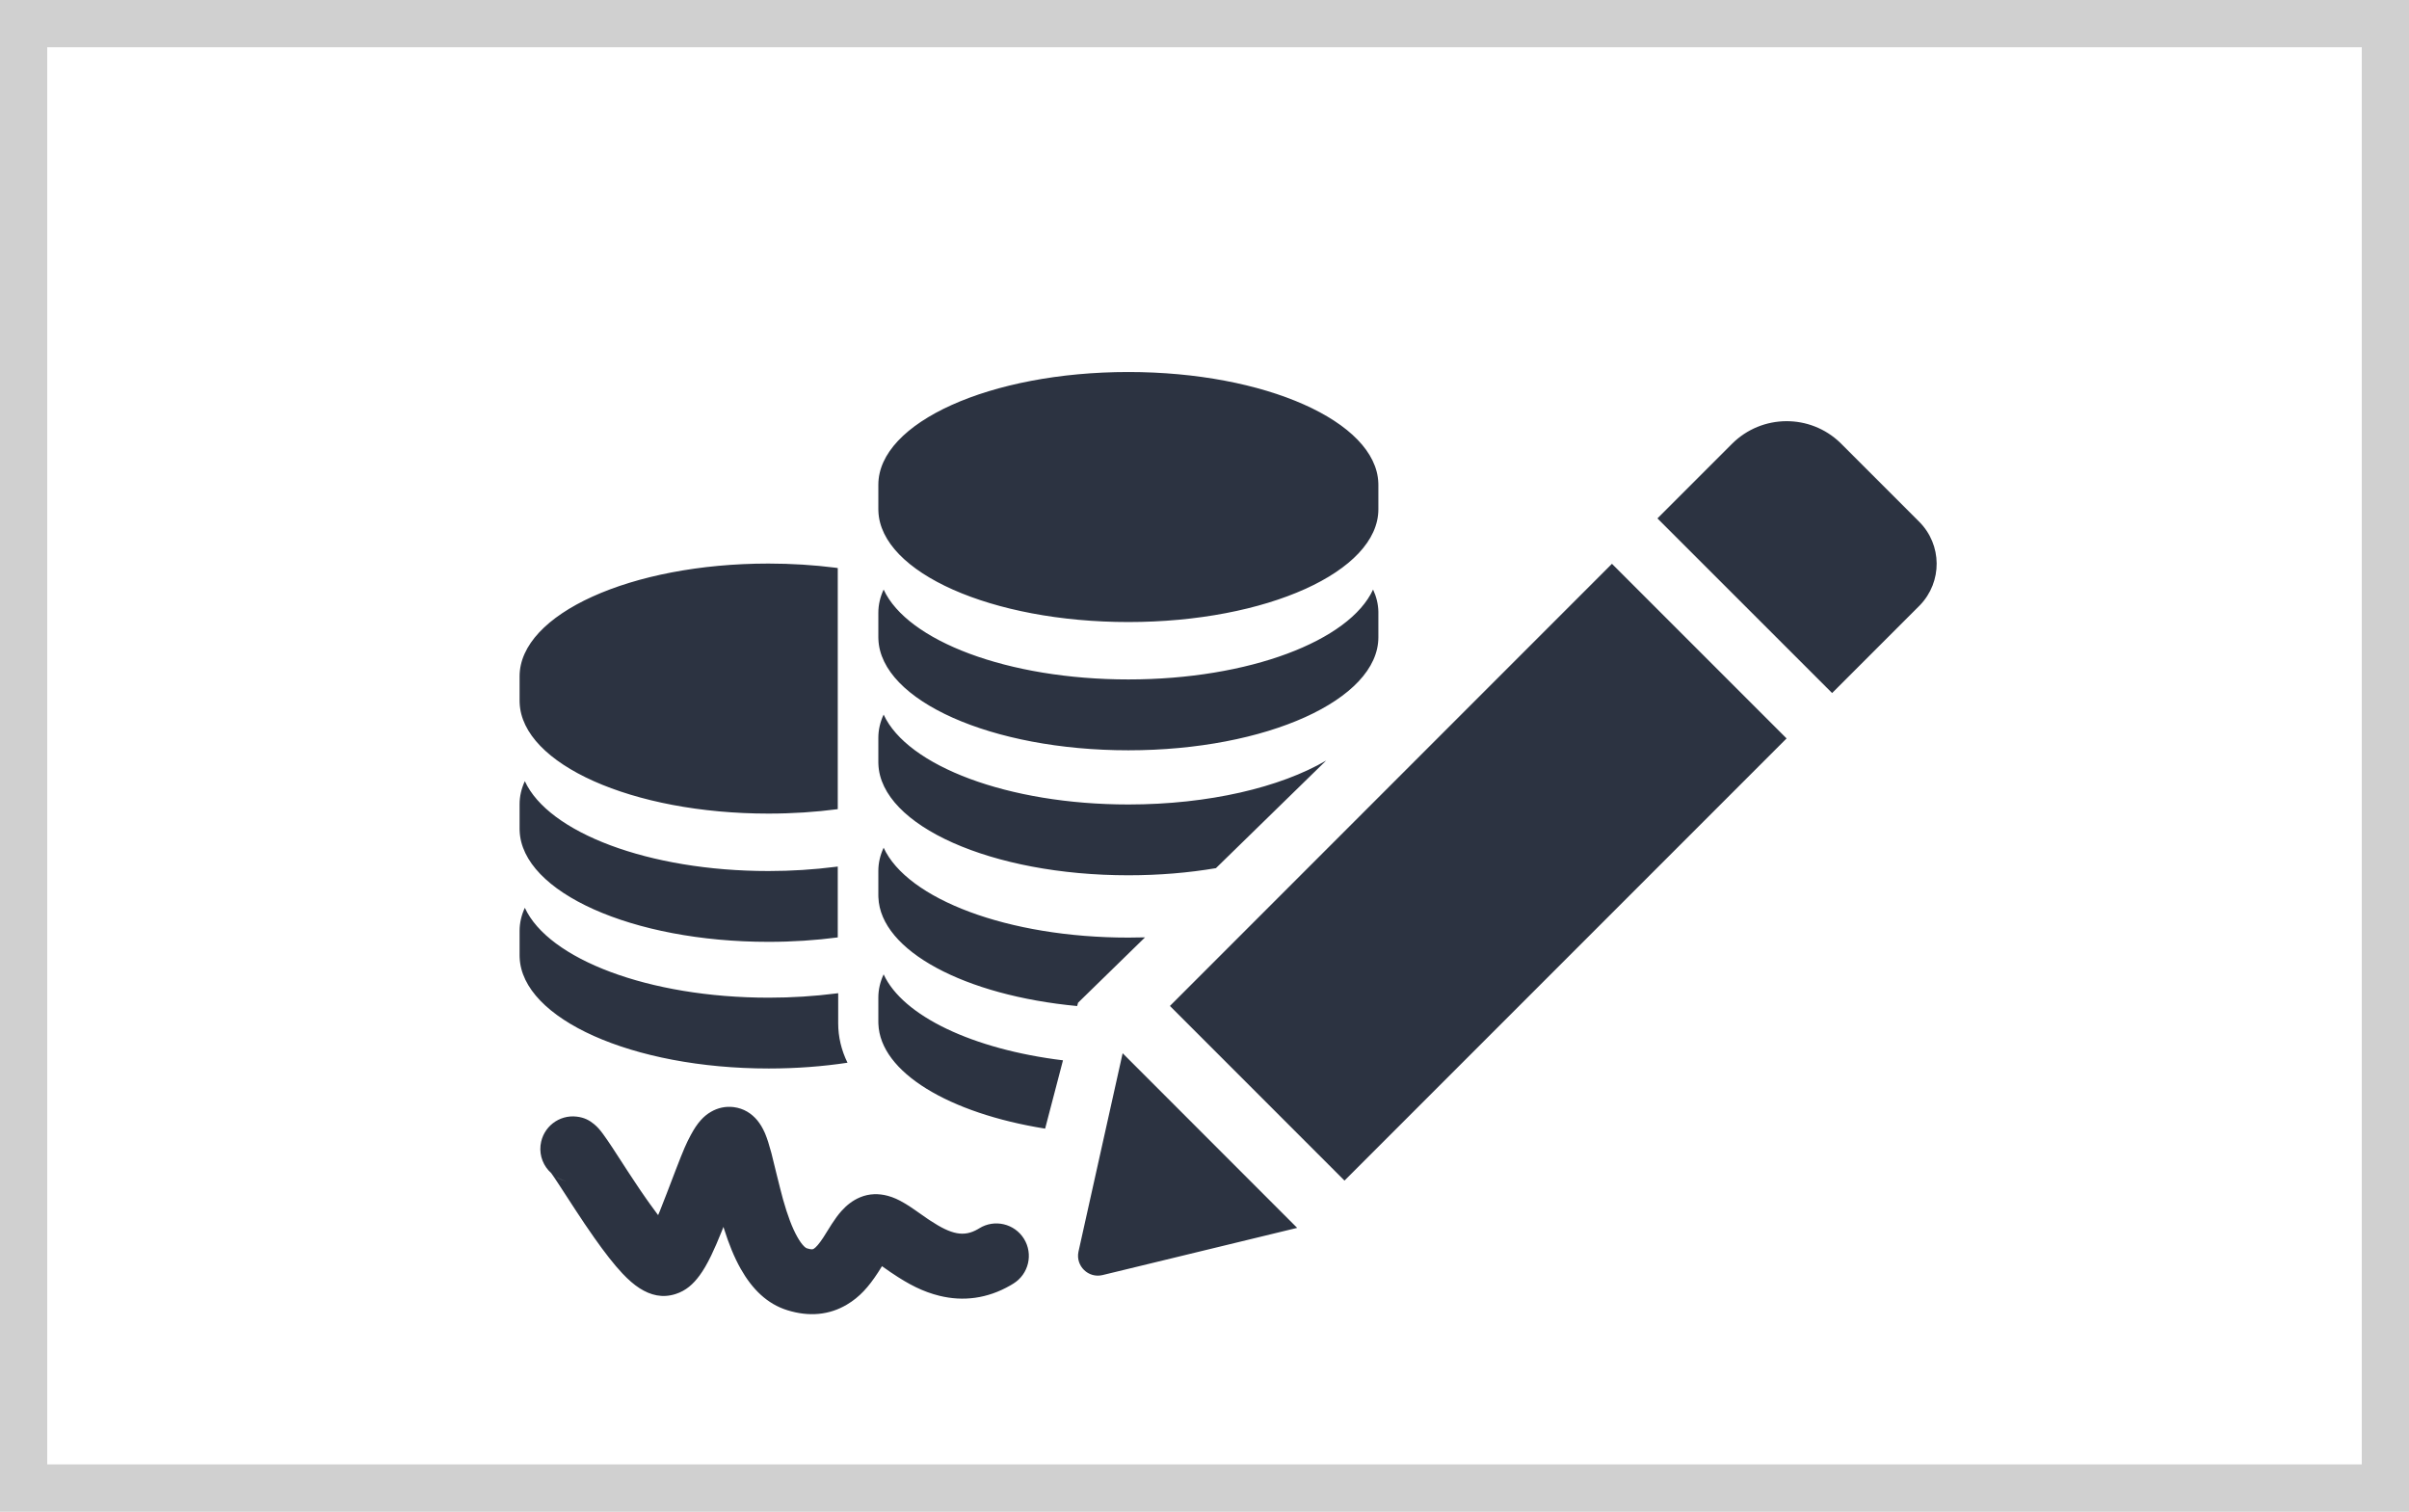
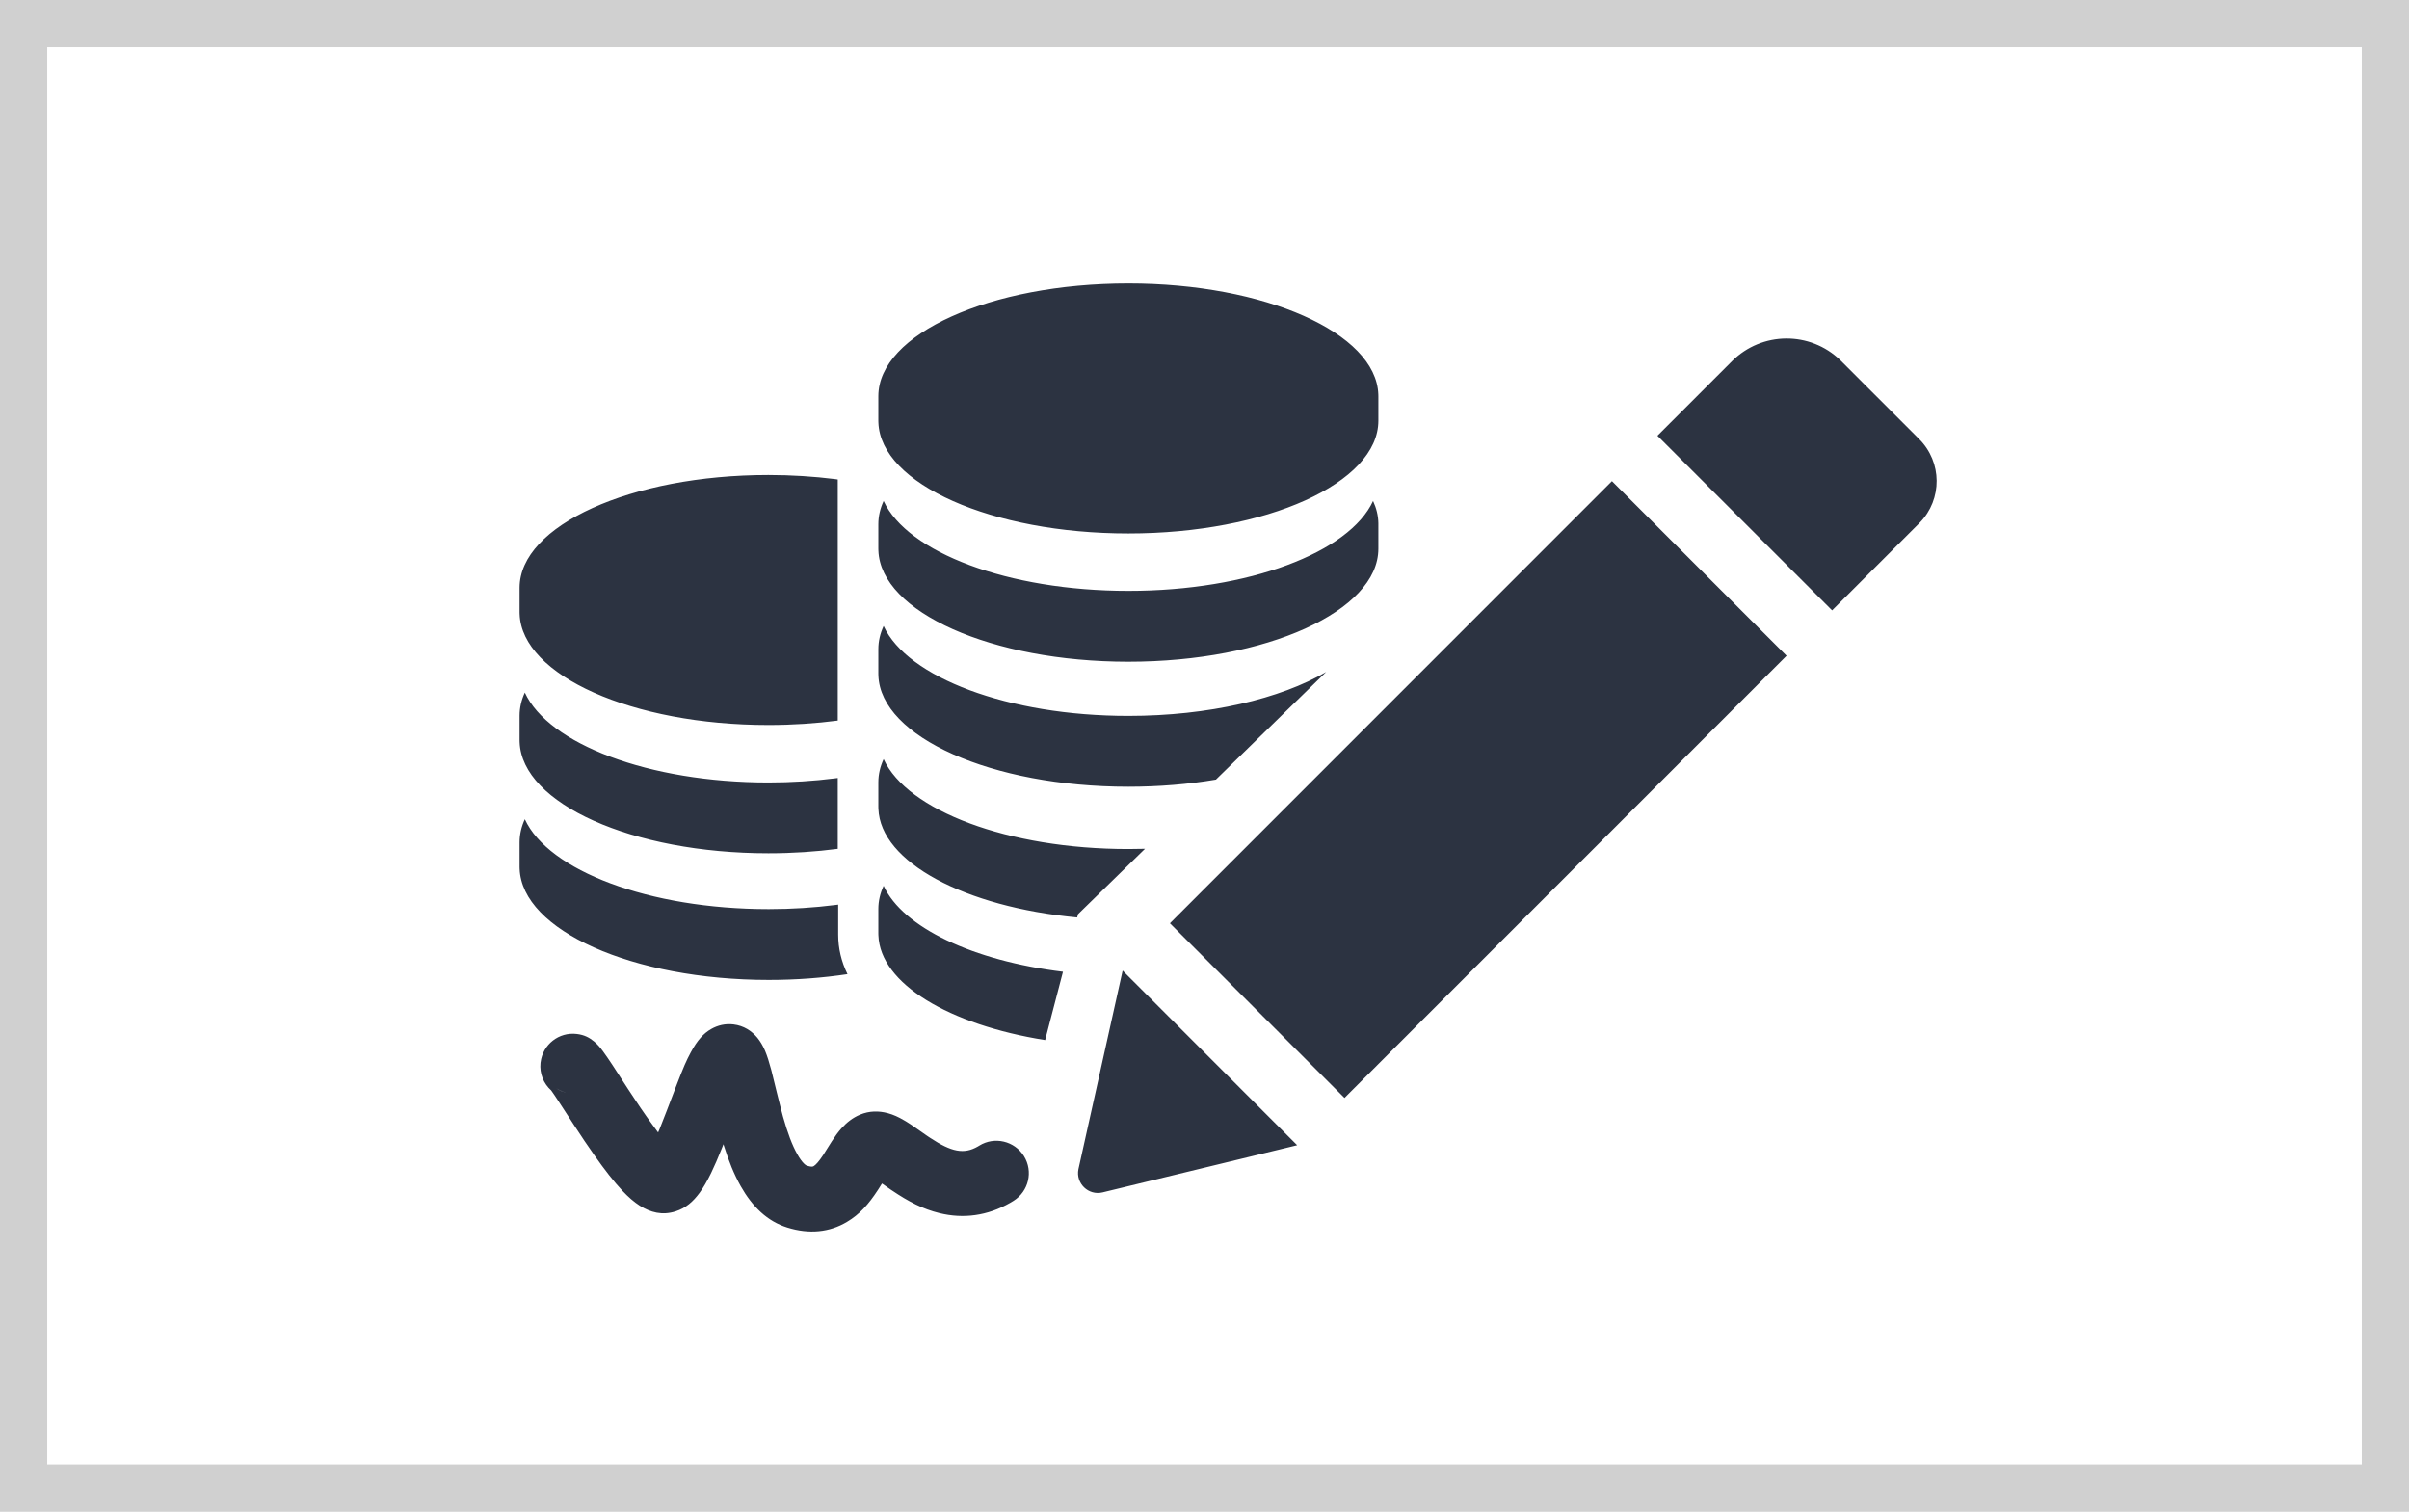
<svg xmlns="http://www.w3.org/2000/svg" width="51" height="32" viewBox="0 0 51 32">
  <g fill="none" fill-rule="evenodd">
    <rect width="50" height="31" x=".5" y=".5" fill="#FFF" stroke="#D0D0D0" />
-     <path fill="#2C3341" fill-rule="nonzero" d="M4.529,22.436 C4.748,22.463 4.912,22.572 5.034,22.718 C5.098,22.797 5.146,22.88 5.188,22.974 L5.201,23.004 C5.244,23.108 5.282,23.229 5.324,23.385 L5.334,23.422 C5.363,23.539 5.519,24.182 5.577,24.389 C5.673,24.731 5.772,24.994 5.879,25.183 C5.929,25.273 5.978,25.34 6.022,25.383 C6.038,25.398 6.052,25.41 6.064,25.417 C6.071,25.421 6.075,25.423 6.078,25.424 C6.174,25.454 6.201,25.451 6.227,25.436 C6.273,25.408 6.337,25.337 6.426,25.203 L6.441,25.179 L6.608,24.913 C6.679,24.804 6.741,24.718 6.812,24.638 C6.925,24.512 7.051,24.412 7.208,24.346 C7.404,24.264 7.604,24.263 7.797,24.315 C7.915,24.347 8.024,24.397 8.14,24.466 L8.166,24.481 L8.194,24.498 C8.245,24.529 8.298,24.565 8.362,24.609 L8.624,24.792 L8.624,24.792 L8.661,24.817 L8.693,24.838 C9.146,25.137 9.407,25.19 9.702,25.02 L9.717,25.011 L9.732,25.002 C10.054,24.802 10.478,24.902 10.678,25.224 C10.878,25.547 10.779,25.97 10.456,26.171 C10.433,26.185 10.41,26.198 10.388,26.212 C9.902,26.491 9.393,26.554 8.89,26.431 C8.54,26.345 8.239,26.191 7.88,25.948 L7.854,25.931 C7.83,25.914 7.806,25.898 7.78,25.879 L7.672,25.804 L7.607,25.908 L7.585,25.942 C7.388,26.244 7.199,26.457 6.931,26.616 C6.562,26.837 6.13,26.88 5.669,26.736 C5.244,26.604 4.927,26.294 4.681,25.859 C4.543,25.614 4.429,25.333 4.325,25.002 L4.316,24.972 L4.279,25.066 C4.198,25.267 4.131,25.423 4.062,25.566 L4.047,25.597 C3.969,25.756 3.893,25.889 3.811,26 C3.674,26.186 3.522,26.323 3.303,26.393 C3.021,26.484 2.772,26.417 2.544,26.273 C2.42,26.194 2.302,26.09 2.178,25.959 C1.999,25.769 1.803,25.517 1.578,25.198 L1.559,25.17 C1.499,25.085 1.437,24.995 1.372,24.899 L1.318,24.817 C1.272,24.749 1.225,24.678 1.174,24.6 L0.832,24.074 L0.781,23.997 L0.74,23.935 C0.717,23.901 0.697,23.873 0.681,23.85 L0.669,23.833 L0.668,23.832 C0.509,23.69 0.419,23.476 0.443,23.249 L0.445,23.237 C0.491,22.86 0.834,22.592 1.211,22.638 C1.375,22.658 1.478,22.716 1.577,22.797 C1.614,22.827 1.644,22.857 1.674,22.89 C1.704,22.924 1.734,22.961 1.766,23.005 L1.778,23.022 C1.827,23.088 1.883,23.171 1.961,23.288 L2.296,23.804 L2.365,23.908 C2.392,23.95 2.419,23.99 2.445,24.029 L2.513,24.131 L2.557,24.197 C2.601,24.262 2.644,24.323 2.685,24.382 L2.722,24.434 L2.761,24.489 C2.813,24.562 2.862,24.629 2.909,24.691 L2.933,24.723 L2.951,24.68 L2.966,24.645 C3.01,24.538 3.059,24.412 3.116,24.262 L3.305,23.768 C3.481,23.312 3.525,23.214 3.625,23.026 L3.629,23.019 C3.694,22.899 3.758,22.8 3.836,22.713 C3.899,22.643 3.97,22.582 4.057,22.533 C4.195,22.454 4.356,22.415 4.529,22.436 Z M12.767,21.296 L16.462,24.993 L12.342,25.992 C12.042,26.065 11.771,25.8 11.831,25.501 L11.833,25.492 L12.767,21.296 Z M0.778,23.913 L0.78,23.915 C0.849,23.963 0.93,23.997 1.043,24.013 C0.949,24 0.862,23.967 0.784,23.917 L0.778,23.913 Z M23.126,10.935 L26.823,14.632 L17.464,23.992 L13.768,20.295 L23.126,10.935 Z M7.707,19.626 C8.113,20.508 9.595,21.213 11.504,21.446 L11.126,22.892 C9.095,22.568 7.633,21.7 7.596,20.674 L7.595,20.635 L7.595,20.116 C7.595,19.948 7.634,19.784 7.707,19.626 Z M0.111,18.217 C0.61,19.303 2.732,20.12 5.275,20.12 C5.765,20.12 6.239,20.089 6.689,20.032 L6.745,20.025 L6.745,20.66 C6.745,20.951 6.812,21.231 6.942,21.497 C6.418,21.576 5.858,21.619 5.275,21.619 C2.391,21.619 0.047,20.569 0.001,19.265 L0,19.226 L0,18.707 C0,18.539 0.038,18.375 0.111,18.217 Z M7.707,16.945 C8.207,18.032 10.337,18.848 12.888,18.848 C13.007,18.848 13.124,18.846 13.241,18.843 L11.823,20.227 L11.804,20.297 C9.429,20.074 7.637,19.13 7.596,17.994 L7.595,17.954 L7.595,17.435 C7.595,17.267 7.634,17.103 7.707,16.945 Z M0.111,15.536 C0.609,16.622 2.728,17.439 5.268,17.439 C5.757,17.439 6.231,17.408 6.68,17.351 L6.736,17.344 L6.736,18.844 C6.27,18.905 5.778,18.938 5.268,18.938 C2.388,18.938 0.047,17.888 0.001,16.585 L0,16.545 L0,16.026 C0,15.858 0.038,15.694 0.111,15.536 Z M7.707,14.127 C8.207,15.213 10.337,16.03 12.888,16.03 C14.592,16.03 16.108,15.666 17.076,15.1 L14.742,17.378 C14.165,17.476 13.54,17.529 12.888,17.529 C9.994,17.529 7.643,16.479 7.596,15.175 L7.595,15.136 L7.595,14.617 C7.595,14.449 7.634,14.285 7.707,14.127 Z M5.268,10.93 C5.757,10.93 6.231,10.961 6.68,11.017 L6.736,11.025 L6.736,16.129 C6.27,16.19 5.778,16.223 5.268,16.223 C2.388,16.223 0.047,15.175 0.001,13.875 L0,13.836 L0,13.318 C0,11.999 2.359,10.93 5.268,10.93 Z M18.069,11.48 C18.139,11.632 18.178,11.789 18.181,11.95 L18.181,11.971 L18.181,12.49 C18.181,13.811 15.811,14.883 12.888,14.883 C9.994,14.883 7.643,13.833 7.596,12.529 L7.595,12.49 L7.595,11.971 C7.595,11.802 7.634,11.639 7.707,11.48 C8.207,12.567 10.337,13.383 12.888,13.383 C15.44,13.383 17.569,12.567 18.069,11.48 Z M27.961,8.375 L27.98,8.394 L29.629,10.043 C30.119,10.532 30.124,11.318 29.644,11.814 L29.629,11.829 L27.787,13.671 L24.089,9.974 L25.669,8.394 C26.302,7.763 27.322,7.757 27.961,8.375 Z M12.888,6.875 C15.782,6.875 18.133,7.923 18.18,9.223 L18.181,9.262 L18.181,9.78 C18.181,11.099 15.811,12.168 12.888,12.168 C9.994,12.168 7.643,11.12 7.596,9.82 L7.595,9.78 L7.595,9.262 C7.595,7.944 9.965,6.875 12.888,6.875 Z" transform="translate(11 1)" />
+     <path fill="#2C3341" fill-rule="nonzero" d="M4.529,20.686 C4.748,20.713 4.912,20.822 5.034,20.968 C5.098,21.047 5.146,21.13 5.188,21.224 L5.201,21.254 C5.244,21.358 5.282,21.479 5.324,21.635 L5.334,21.672 C5.363,21.789 5.519,22.432 5.577,22.639 C5.673,22.981 5.772,23.244 5.879,23.433 C5.929,23.523 5.978,23.59 6.022,23.633 C6.038,23.648 6.052,23.66 6.064,23.667 C6.071,23.671 6.075,23.673 6.078,23.674 C6.174,23.704 6.201,23.701 6.227,23.686 C6.273,23.658 6.337,23.587 6.426,23.453 L6.441,23.429 L6.608,23.163 C6.679,23.054 6.741,22.968 6.812,22.888 C6.925,22.762 7.051,22.662 7.208,22.596 C7.404,22.514 7.604,22.513 7.797,22.565 C7.915,22.597 8.024,22.647 8.14,22.716 L8.166,22.731 L8.194,22.748 C8.245,22.779 8.298,22.815 8.362,22.859 L8.624,23.042 L8.624,23.042 L8.661,23.067 L8.693,23.088 C9.146,23.387 9.407,23.44 9.702,23.27 L9.717,23.261 L9.732,23.252 C10.054,23.052 10.478,23.152 10.678,23.474 C10.878,23.797 10.779,24.22 10.456,24.421 C10.433,24.435 10.41,24.448 10.388,24.462 C9.902,24.741 9.393,24.804 8.89,24.681 C8.54,24.595 8.239,24.441 7.88,24.198 L7.854,24.181 C7.83,24.164 7.806,24.148 7.78,24.129 L7.672,24.054 L7.607,24.158 L7.585,24.192 C7.388,24.494 7.199,24.707 6.931,24.866 C6.562,25.087 6.13,25.13 5.669,24.986 C5.244,24.854 4.927,24.544 4.681,24.109 C4.543,23.864 4.429,23.583 4.325,23.252 L4.316,23.222 L4.279,23.316 C4.198,23.517 4.131,23.673 4.062,23.816 L4.047,23.847 C3.969,24.006 3.893,24.139 3.811,24.25 C3.674,24.436 3.522,24.573 3.303,24.643 C3.021,24.734 2.772,24.667 2.544,24.523 C2.42,24.444 2.302,24.34 2.178,24.209 C1.999,24.019 1.803,23.767 1.578,23.448 L1.559,23.42 C1.499,23.335 1.437,23.245 1.372,23.149 L1.318,23.067 C1.272,22.999 1.225,22.928 1.174,22.85 L0.832,22.324 L0.781,22.247 L0.74,22.185 C0.717,22.151 0.697,22.123 0.681,22.1 L0.669,22.083 L0.668,22.082 C0.509,21.94 0.419,21.726 0.443,21.499 L0.445,21.487 C0.491,21.11 0.834,20.842 1.211,20.888 C1.375,20.908 1.478,20.966 1.577,21.047 C1.614,21.077 1.644,21.107 1.674,21.14 C1.704,21.174 1.734,21.211 1.766,21.255 L1.778,21.272 C1.827,21.338 1.883,21.421 1.961,21.538 L2.296,22.054 L2.365,22.158 C2.392,22.2 2.419,22.24 2.445,22.279 L2.513,22.381 L2.557,22.447 C2.601,22.512 2.644,22.573 2.685,22.632 L2.722,22.684 L2.761,22.739 C2.813,22.812 2.862,22.879 2.909,22.941 L2.933,22.973 L2.951,22.93 L2.966,22.895 C3.01,22.788 3.059,22.662 3.116,22.512 L3.305,22.018 C3.481,21.562 3.525,21.464 3.625,21.276 L3.629,21.269 C3.694,21.149 3.758,21.05 3.836,20.963 C3.899,20.893 3.97,20.832 4.057,20.783 C4.195,20.704 4.356,20.665 4.529,20.686 Z M12.767,19.546 L16.462,23.243 L12.342,24.242 C12.042,24.315 11.771,24.05 11.831,23.751 L11.833,23.742 L12.767,19.546 Z M0.778,22.038 L0.78,22.04 C0.849,22.088 0.93,22.122 1.043,22.138 C0.949,22.125 0.862,22.092 0.784,22.042 L0.778,22.038 Z M23.126,9.185 L26.823,12.882 L17.464,22.242 L13.768,18.545 L23.126,9.185 Z M7.707,17.751 C8.113,18.633 9.595,19.338 11.504,19.571 L11.126,21.017 C9.095,20.693 7.633,19.825 7.596,18.799 L7.595,18.76 L7.595,18.241 C7.595,18.073 7.634,17.909 7.707,17.751 Z M0.111,16.342 C0.61,17.428 2.732,18.245 5.275,18.245 C5.765,18.245 6.239,18.214 6.689,18.157 L6.745,18.15 L6.745,18.785 C6.745,19.076 6.812,19.356 6.942,19.622 C6.418,19.701 5.858,19.744 5.275,19.744 C2.391,19.744 0.047,18.694 0.001,17.39 L0,17.351 L0,16.832 C0,16.664 0.038,16.5 0.111,16.342 Z M7.707,15.07 C8.207,16.157 10.337,16.973 12.888,16.973 C13.007,16.973 13.124,16.971 13.241,16.968 L11.823,18.352 L11.804,18.422 C9.429,18.199 7.637,17.255 7.596,16.119 L7.595,16.079 L7.595,15.56 C7.595,15.392 7.634,15.228 7.707,15.07 Z M0.111,13.661 C0.609,14.747 2.728,15.564 5.268,15.564 C5.757,15.564 6.231,15.533 6.68,15.476 L6.736,15.469 L6.736,16.969 C6.27,17.03 5.778,17.063 5.268,17.063 C2.388,17.063 0.047,16.013 0.001,14.71 L0,14.67 L0,14.151 C0,13.983 0.038,13.819 0.111,13.661 Z M7.707,12.252 C8.207,13.338 10.337,14.155 12.888,14.155 C14.592,14.155 16.108,13.791 17.076,13.225 L14.742,15.503 C14.165,15.601 13.54,15.654 12.888,15.654 C9.994,15.654 7.643,14.604 7.596,13.3 L7.595,13.261 L7.595,12.742 C7.595,12.574 7.634,12.41 7.707,12.252 Z M5.268,9.055 C5.757,9.055 6.231,9.086 6.68,9.142 L6.736,9.15 L6.736,14.254 C6.27,14.315 5.778,14.348 5.268,14.348 C2.388,14.348 0.047,13.3 0.001,12 L0,11.961 L0,11.443 C0,10.124 2.359,9.055 5.268,9.055 Z M18.069,9.605 C18.139,9.757 18.178,9.914 18.181,10.075 L18.181,10.096 L18.181,10.615 C18.181,11.936 15.811,13.008 12.888,13.008 C9.994,13.008 7.643,11.958 7.596,10.654 L7.595,10.615 L7.595,10.096 C7.595,9.927 7.634,9.764 7.707,9.605 C8.207,10.692 10.337,11.508 12.888,11.508 C15.44,11.508 17.569,10.692 18.069,9.605 Z M27.961,6.625 L27.98,6.644 L29.629,8.293 C30.119,8.782 30.124,9.568 29.644,10.064 L29.629,10.079 L27.787,11.921 L24.089,8.224 L25.669,6.644 C26.302,6.013 27.322,6.007 27.961,6.625 Z M12.888,5 C15.782,5 18.133,6.048 18.18,7.348 L18.181,7.387 L18.181,7.905 C18.181,9.224 15.811,10.293 12.888,10.293 C9.994,10.293 7.643,9.245 7.596,7.945 L7.595,7.905 L7.595,7.387 C7.595,6.069 9.965,5 12.888,5 Z" transform="translate(11 1)" />
  </g>
</svg>
